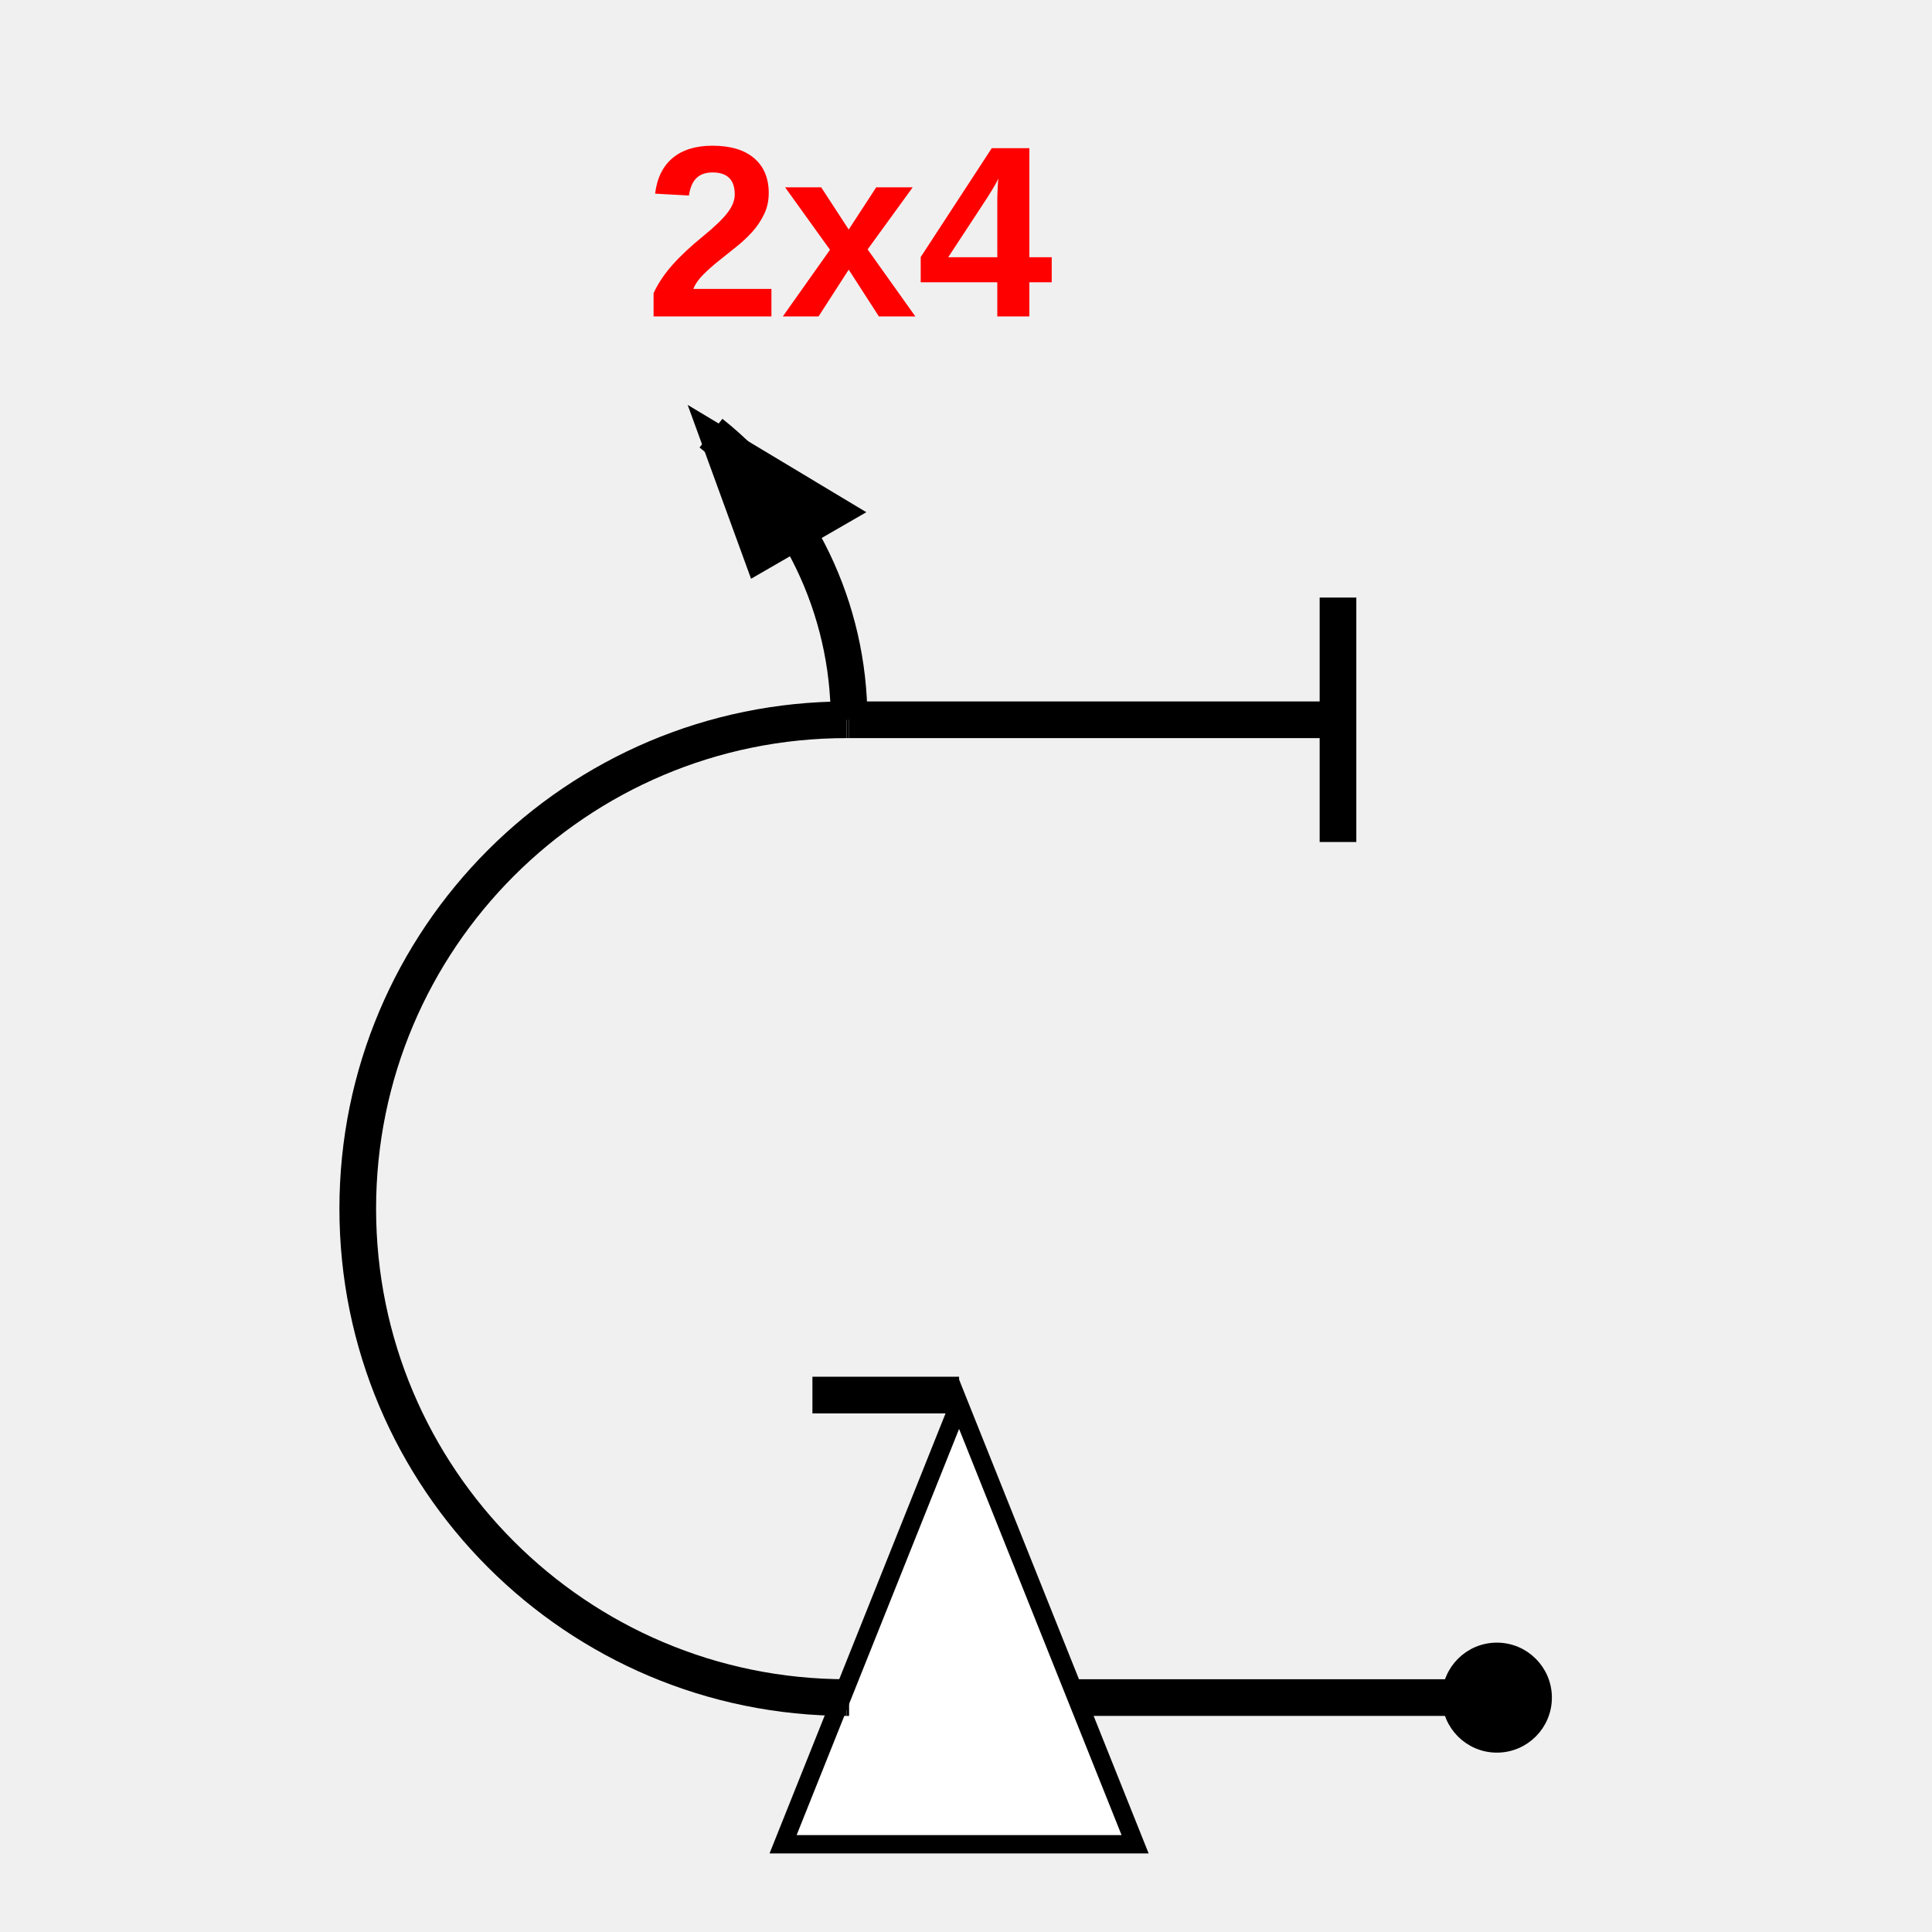
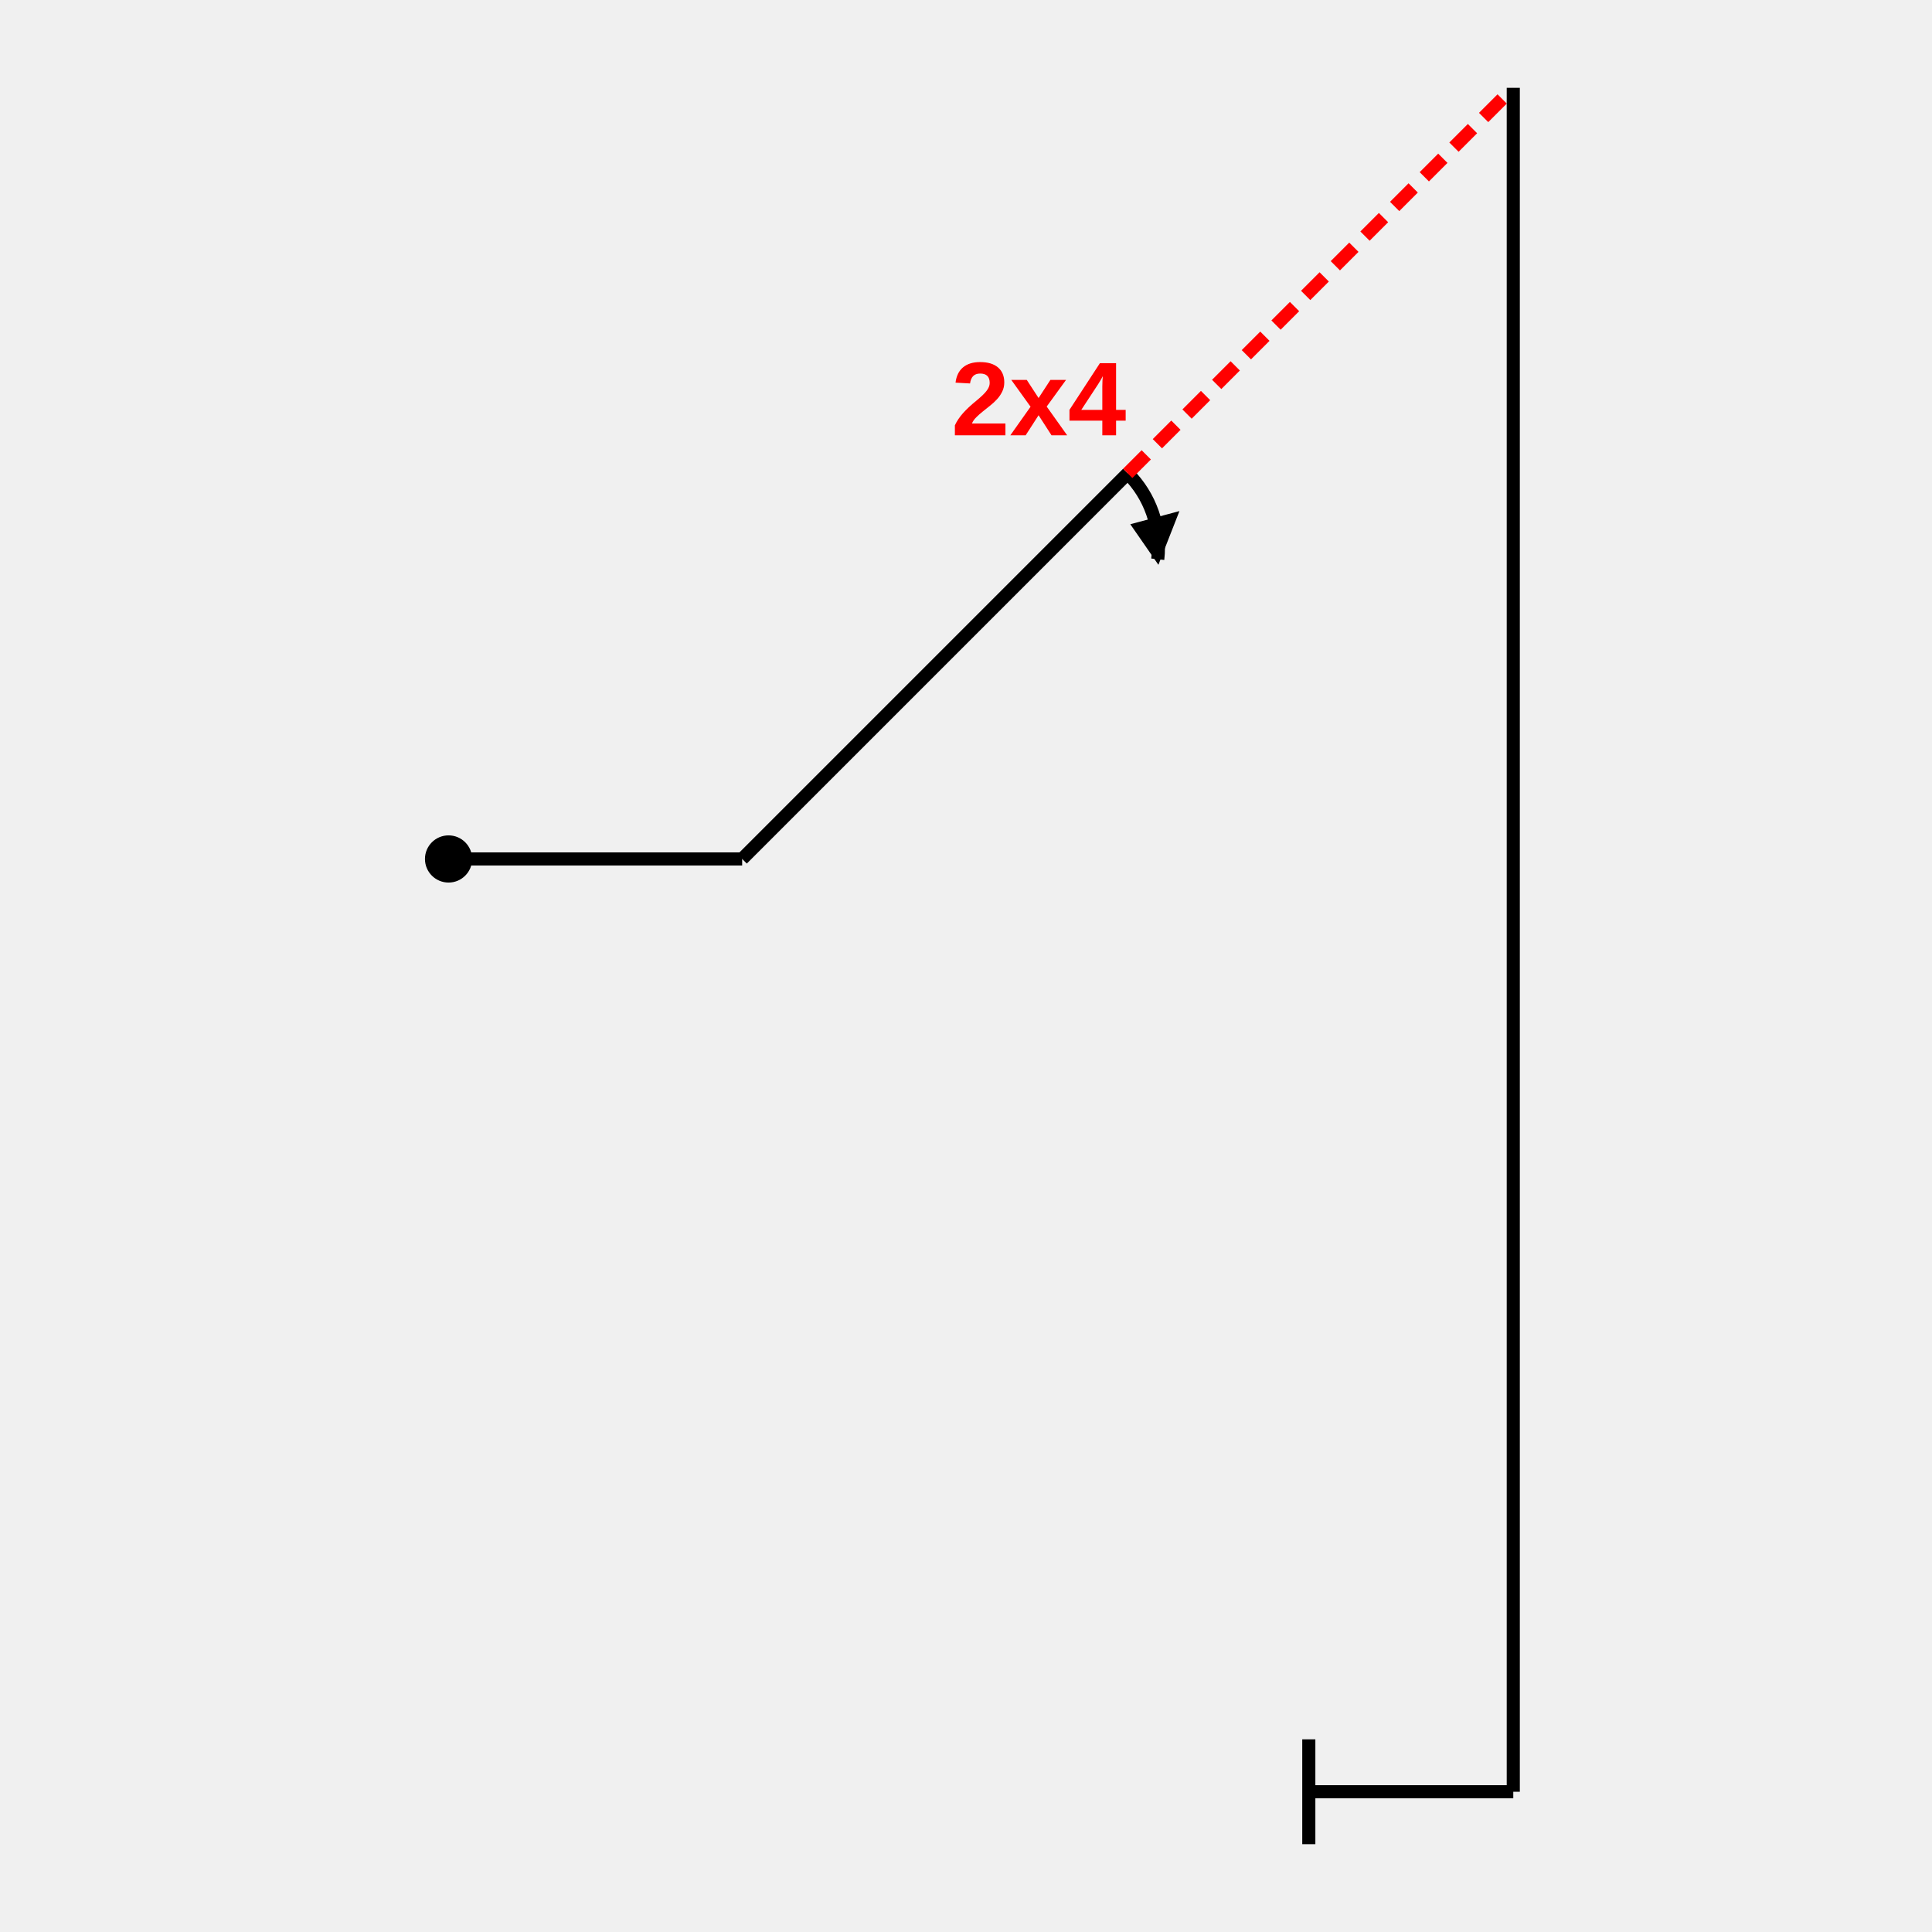
- <svg xmlns="http://www.w3.org/2000/svg" version="1.2" baseProfile="tiny" id="selectedFigureSvg" width="100px" height="100px" viewBox="-98.18 -138.89 109.49 158.07">
+ <svg xmlns="http://www.w3.org/2000/svg" version="1.2" baseProfile="tiny" id="selectedFigureSvg" width="100px" height="100px" viewBox="-16.13 -163.83 229.65 368.5">
  <g id="sequence">
    <g id="figure-2">
      <path d="M 0,0 m -4,0 a4,4 0 1 1 0,0.01" style="stroke: black; stroke-width: 1px; fill: black;" />
-       <path d="M -4,0 l -40,0" style="stroke: black; stroke-width: 3px; fill: none;" class="line" id="figure-2-roll0-gap0" />
-       <path d="M -44,0 m 0,-24.75 l -12,0 " style="stroke: black; stroke-width: 3px; fill: none;" />
-       <path d="M -44,0 m 0,-24 l -14.4,36 l 28.8,0 z" style="stroke: black; stroke-width: 1.5px; fill: white;" />
-       <path d="M -53,0 l -0.2,0" style="stroke: black; stroke-width: 3px; fill: none;" class="line" id="figure-2-roll0-gap1" />
-       <path d="M -53.2,0 a40,40 0 0 1 0,-80" style="stroke: black; stroke-width: 3px; fill: none;" />
-       <path d="M -53.2,-80 l 0.2,0" style="stroke: black; stroke-width: 3px; fill: none;" class="line" id="figure-2-roll1-gap0" />
-       <path d="M -53,-80 m -11.3,-23.45 l 10.74,6.45 l -6.93,4 z" style="stroke: black; stroke-width: 2px; fill: black;" />
-       <path d="M -53,-80 m -11.3,-23.45 a 30,30 0 0 1 11.3,23.45 " style="stroke: black; stroke-width: 3px; fill: none;" />
-       <text style="font-family: Arial, Sans; font-size: 20px; font-weight: bold; fill: red;" text-anchor="middle" x="-53" y="-113">2x4</text>
-       <path d="M -53,-80 l 40,0" style="stroke: black; stroke-width: 3px; fill: none;" class="line" id="figure-2-exit" />
-       <path d="M -13,-80 l 0,-10 l 0,20" style="stroke: black; stroke-width: 3px; fill: none;" />
+       <path d="M 4,0 l 52,0" style="stroke: black; stroke-width: 2.5px; fill: none;" class="line" id="figure-2-entry" />
+       <path d="M 56,0 l 73.54,-73.54" style="stroke: black; stroke-width: 2.5px; fill: none;" class="line" id="figure-2-roll0-gap0" />
+       <path d="M 129.54,-73.54 m 5.73,16.38 l 3.31,-8.45 l -7.73,2.07 z" style="stroke: black; stroke-width: 1px; fill: black;" />
+       <path d="M 129.54,-73.54 m 5.73,16.38 a 20,20 0 0 0 -5.73,-16.38 " style="stroke: black; stroke-width: 2.5px; fill: none;" />
+       <text style="font-family: Arial, Sans; font-size: 20px; font-weight: bold; fill: red;" text-anchor="middle" x="112.57" y="-80.8">2x4</text>
+       <path d="M 129.54,-73.54 l 73.54,-73.54" style="stroke-dasharray: 5, 3; stroke: red; stroke-width: 2.5px; fill: none;" class="line" id="figure-2-roll0-gap1" />
+       <path d="M 203.08,-147.08 l 0,325" style="stroke: black; stroke-width: 2.5px; fill: none;" class="line" id="figure-2-roll1-gap0" />
+       <path d="M 203.08,177.92 l -39,0" style="stroke: black; stroke-width: 2.5px; fill: none;" class="line" id="figure-2-exit" />
+       <path d="M 164.08,177.92 m 0,10 l 0,-20" style="stroke: black; stroke-width: 2.5px; fill: none;" />
    </g>
  </g>
</svg>
